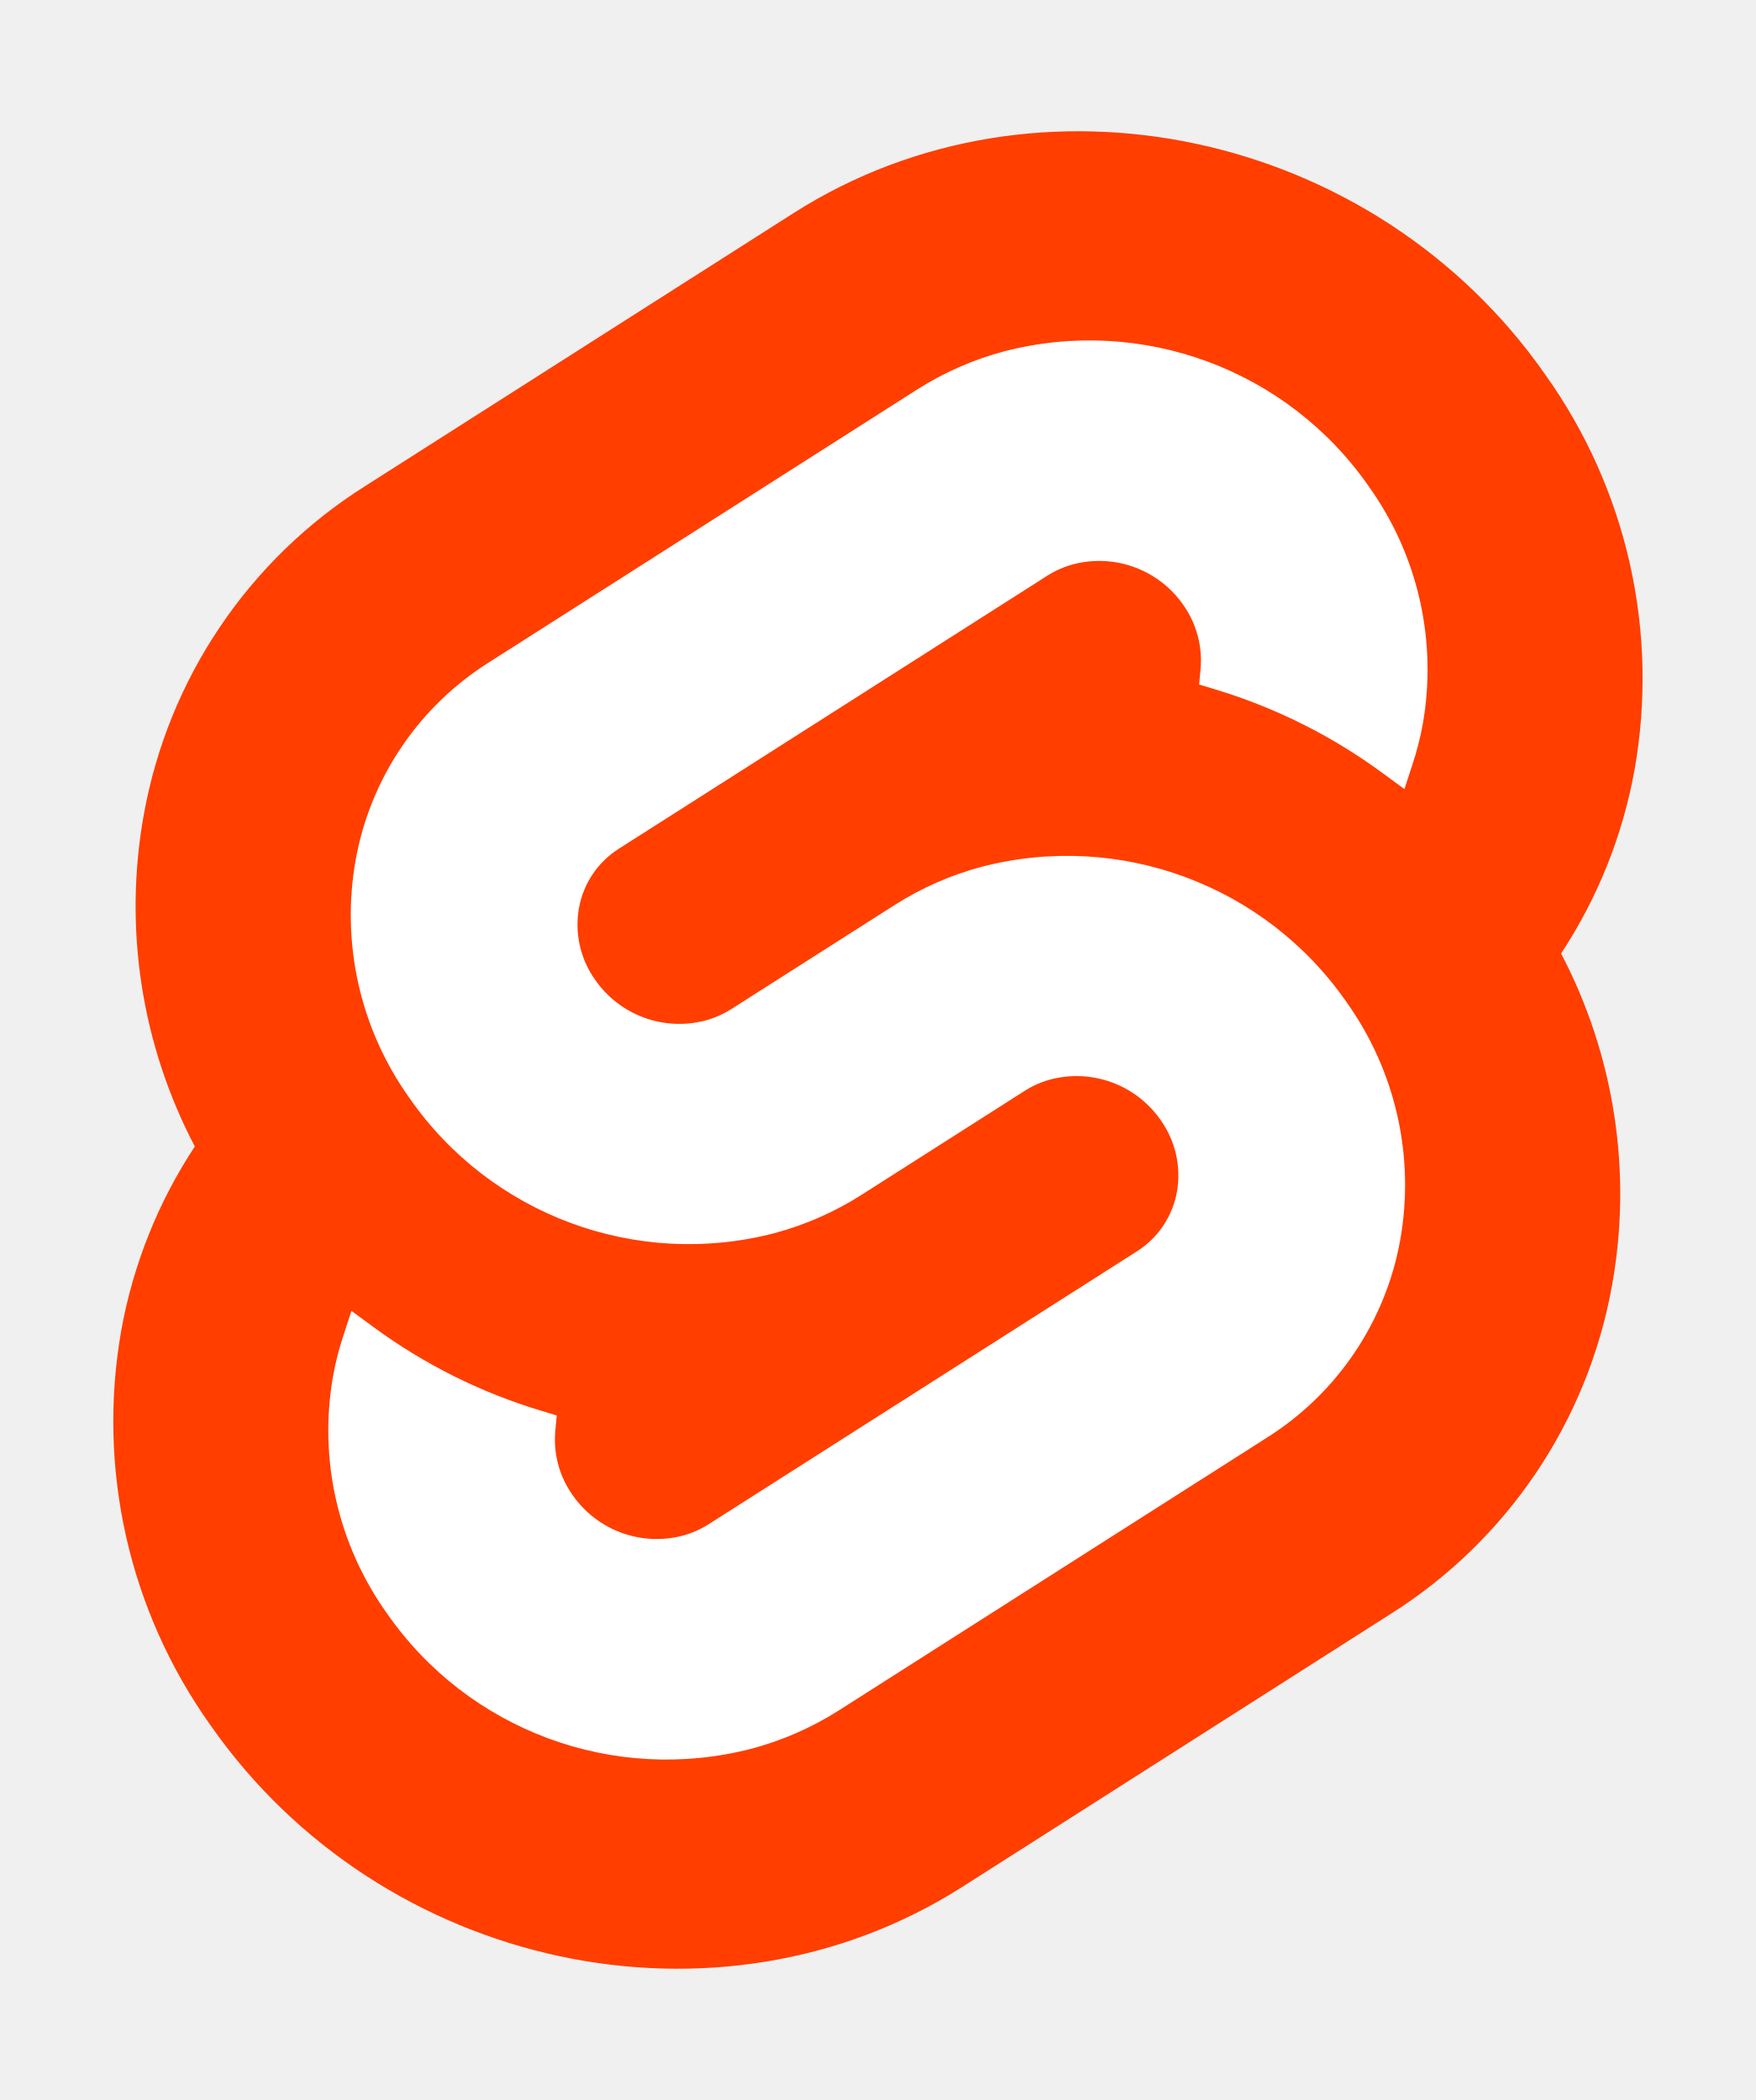
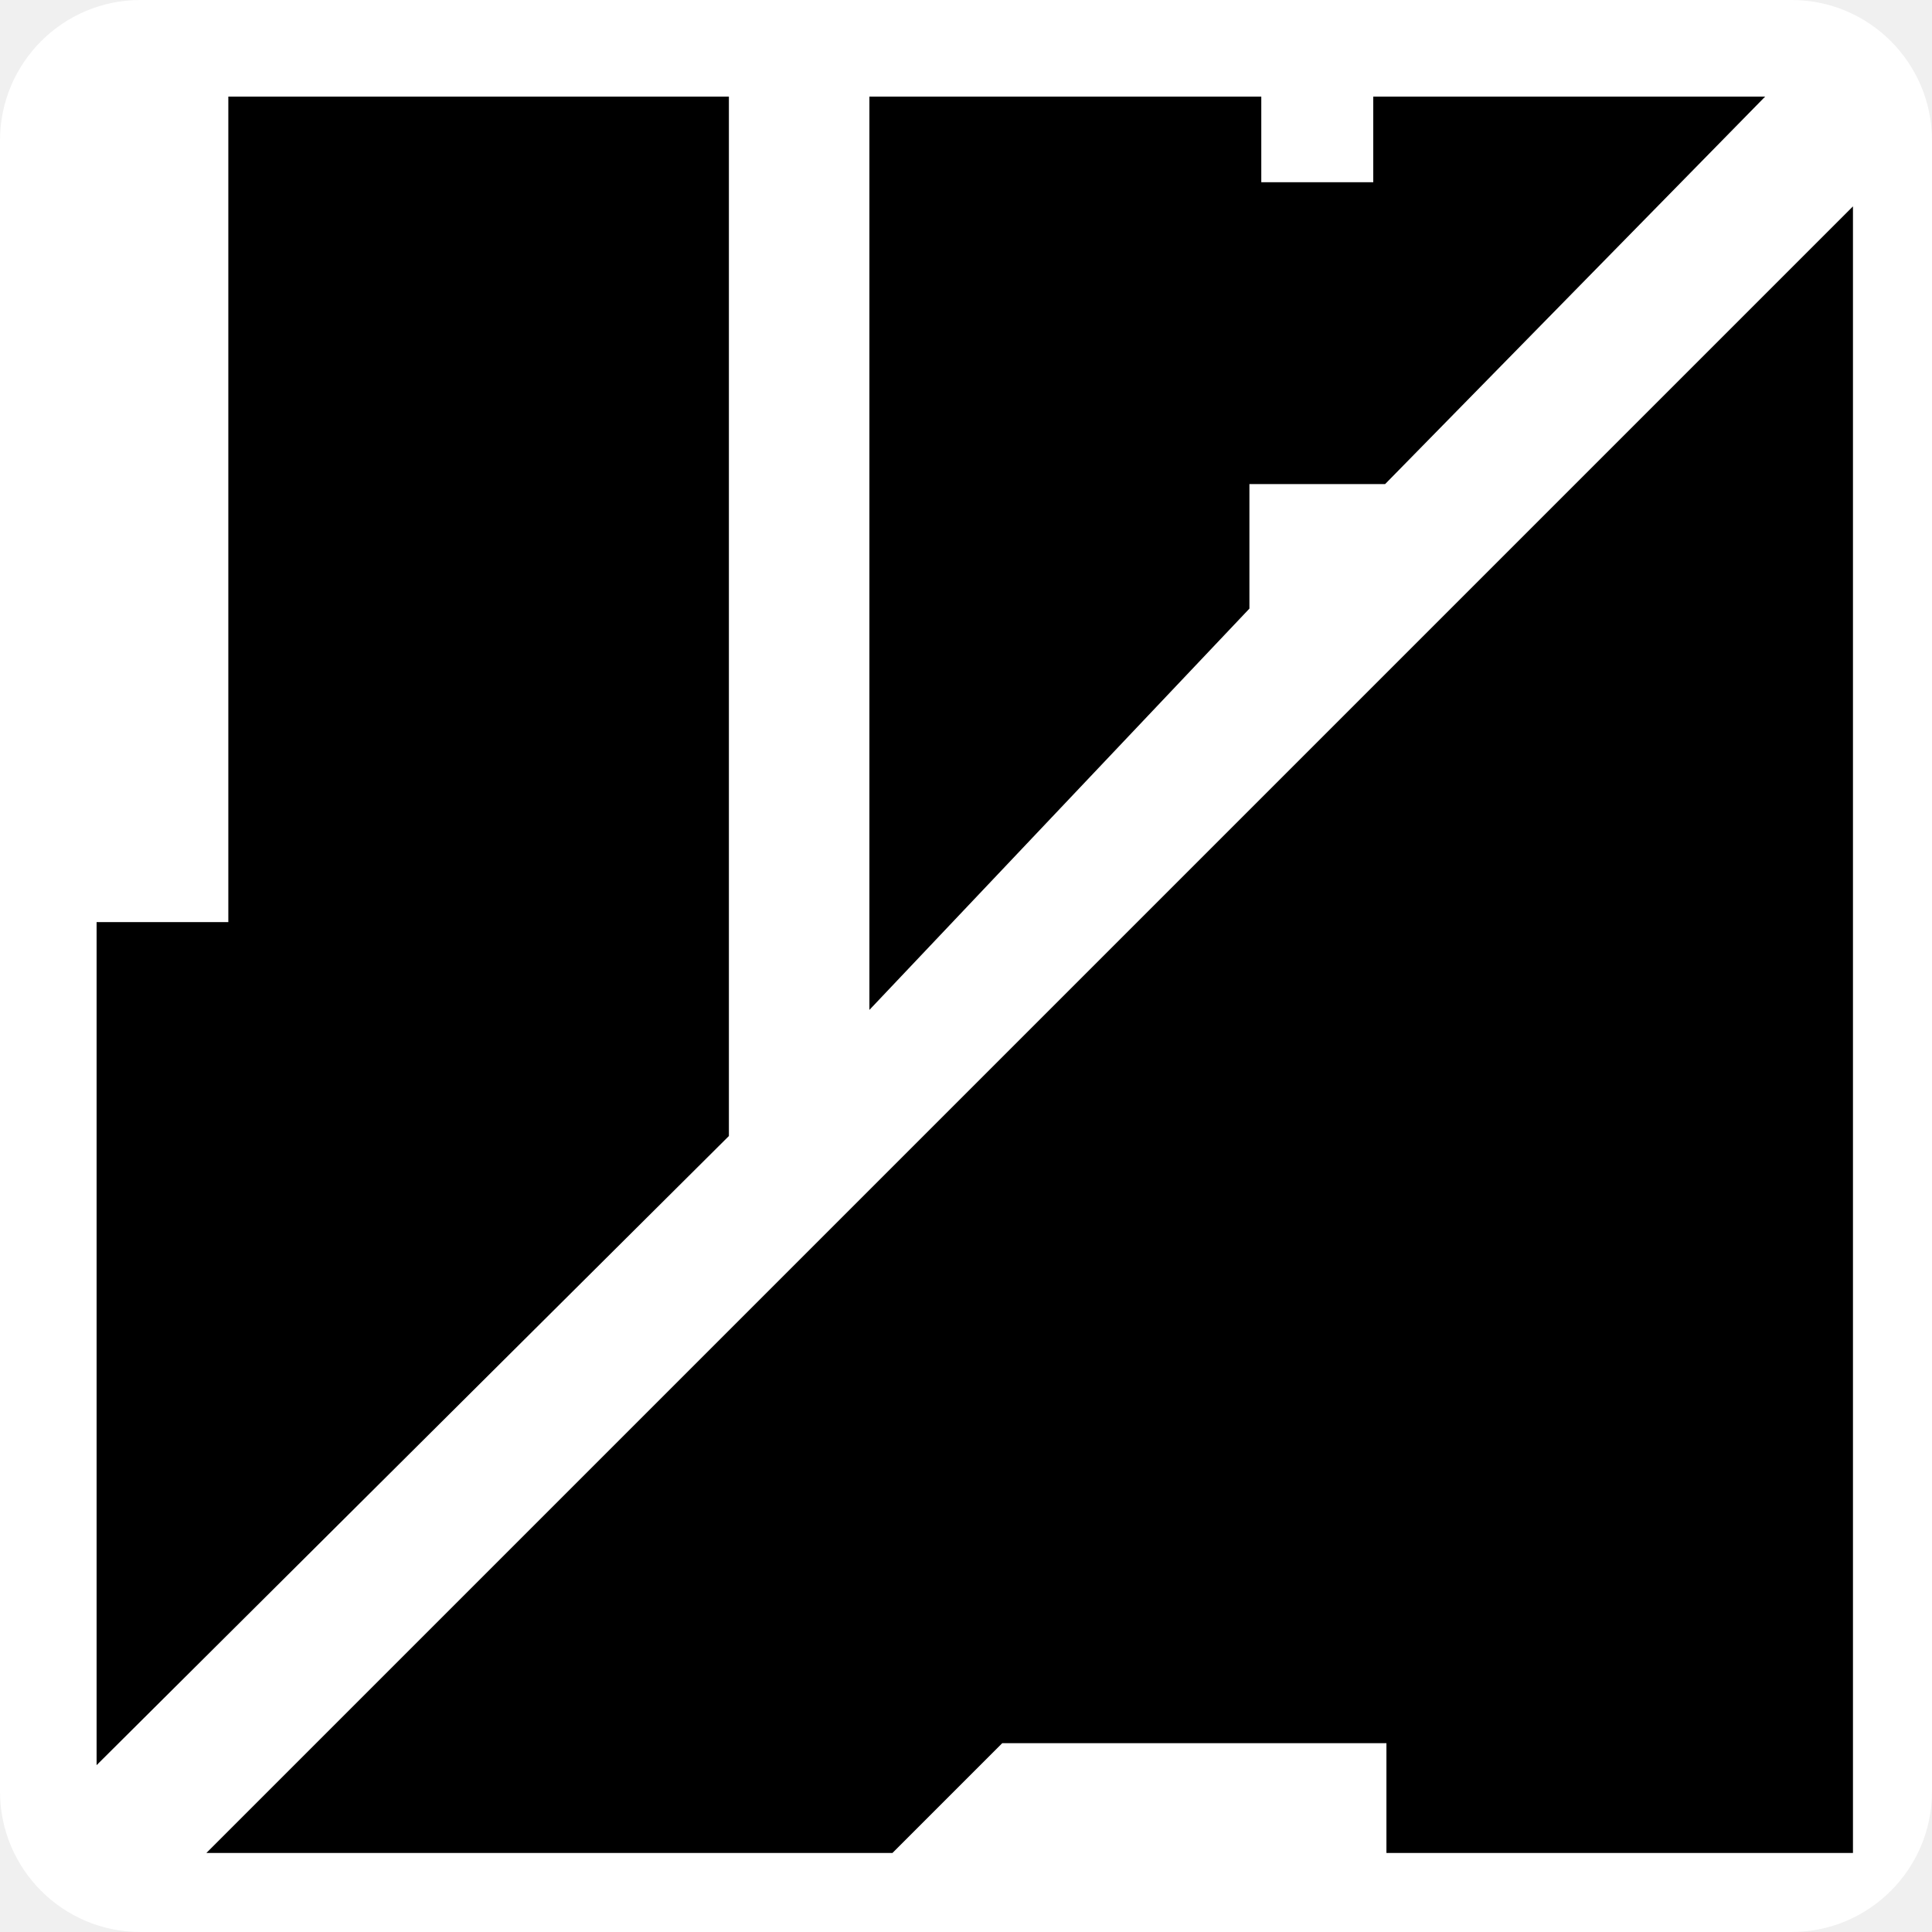
- <svg xmlns="http://www.w3.org/2000/svg" width="107" height="128" viewBox="0 0 107 128">
-   <path d="M94.157 22.819c-10.4-14.885-30.94-19.297-45.792-9.835L22.282 29.608A29.92 29.92 0 0 0 8.764 49.65a31.5 31.5 0 0 0 3.108 20.231 30 30 0 0 0-4.477 11.183 31.9 31.9 0 0 0 5.448 24.116c10.402 14.887 30.942 19.297 45.791 9.835l26.083-16.624A29.92 29.92 0 0 0 98.235 78.35a31.53 31.53 0 0 0-3.105-20.232 30 30 0 0 0 4.474-11.182 31.88 31.88 0 0 0-5.447-24.116" style="fill:#ff3e00" />
-   <path d="M45.817 106.582a20.72 20.72 0 0 1-22.237-8.243 19.17 19.17 0 0 1-3.277-14.503 18 18 0 0 1 .624-2.435l.49-1.498 1.337.981a33.6 33.6 0 0 0 10.203 5.098l.97.294-.09.968a5.85 5.85 0 0 0 1.052 3.878 6.24 6.24 0 0 0 6.695 2.485 5.8 5.8 0 0 0 1.603-.704L69.27 76.28a5.43 5.43 0 0 0 2.45-3.631 5.8 5.8 0 0 0-.987-4.371 6.24 6.24 0 0 0-6.698-2.487 5.7 5.7 0 0 0-1.6.704l-9.953 6.345a19 19 0 0 1-5.296 2.326 20.72 20.72 0 0 1-22.237-8.243 19.17 19.17 0 0 1-3.277-14.502 17.99 17.99 0 0 1 8.13-12.052l26.081-16.623a19 19 0 0 1 5.3-2.329 20.72 20.72 0 0 1 22.237 8.243 19.17 19.17 0 0 1 3.277 14.503 18 18 0 0 1-.624 2.435l-.49 1.498-1.337-.98a33.6 33.6 0 0 0-10.203-5.1l-.97-.294.09-.968a5.86 5.86 0 0 0-1.052-3.878 6.24 6.24 0 0 0-6.696-2.485 5.8 5.8 0 0 0-1.602.704L37.73 51.72a5.42 5.42 0 0 0-2.449 3.63 5.79 5.79 0 0 0 .986 4.372 6.24 6.24 0 0 0 6.698 2.486 5.8 5.8 0 0 0 1.602-.704l9.952-6.342a19 19 0 0 1 5.295-2.328 20.72 20.72 0 0 1 22.237 8.242 19.17 19.17 0 0 1 3.277 14.503 18 18 0 0 1-8.13 12.053l-26.081 16.622a19 19 0 0 1-5.3 2.328" style="fill:#fff" />
+ <svg xmlns="http://www.w3.org/2000/svg" width="220" height="220" viewBox="0 0 220 220" fill="none">
+   <rect width="220" height="220" rx="16" fill="white" />
+   <path d="M23.5 211H101.625L114.125 198.5H157.875V211H211V23.5L23.5 211Z" fill="black" />
+   <path d="M99 115V11H143.625V20.75H156.375V11H201L157.727 55.121H142.273V69.303L99 115Z" fill="black" />
+   <path d="M83 129.361V11H26V105H11V201L83 129.361Z" fill="black" />
</svg>
